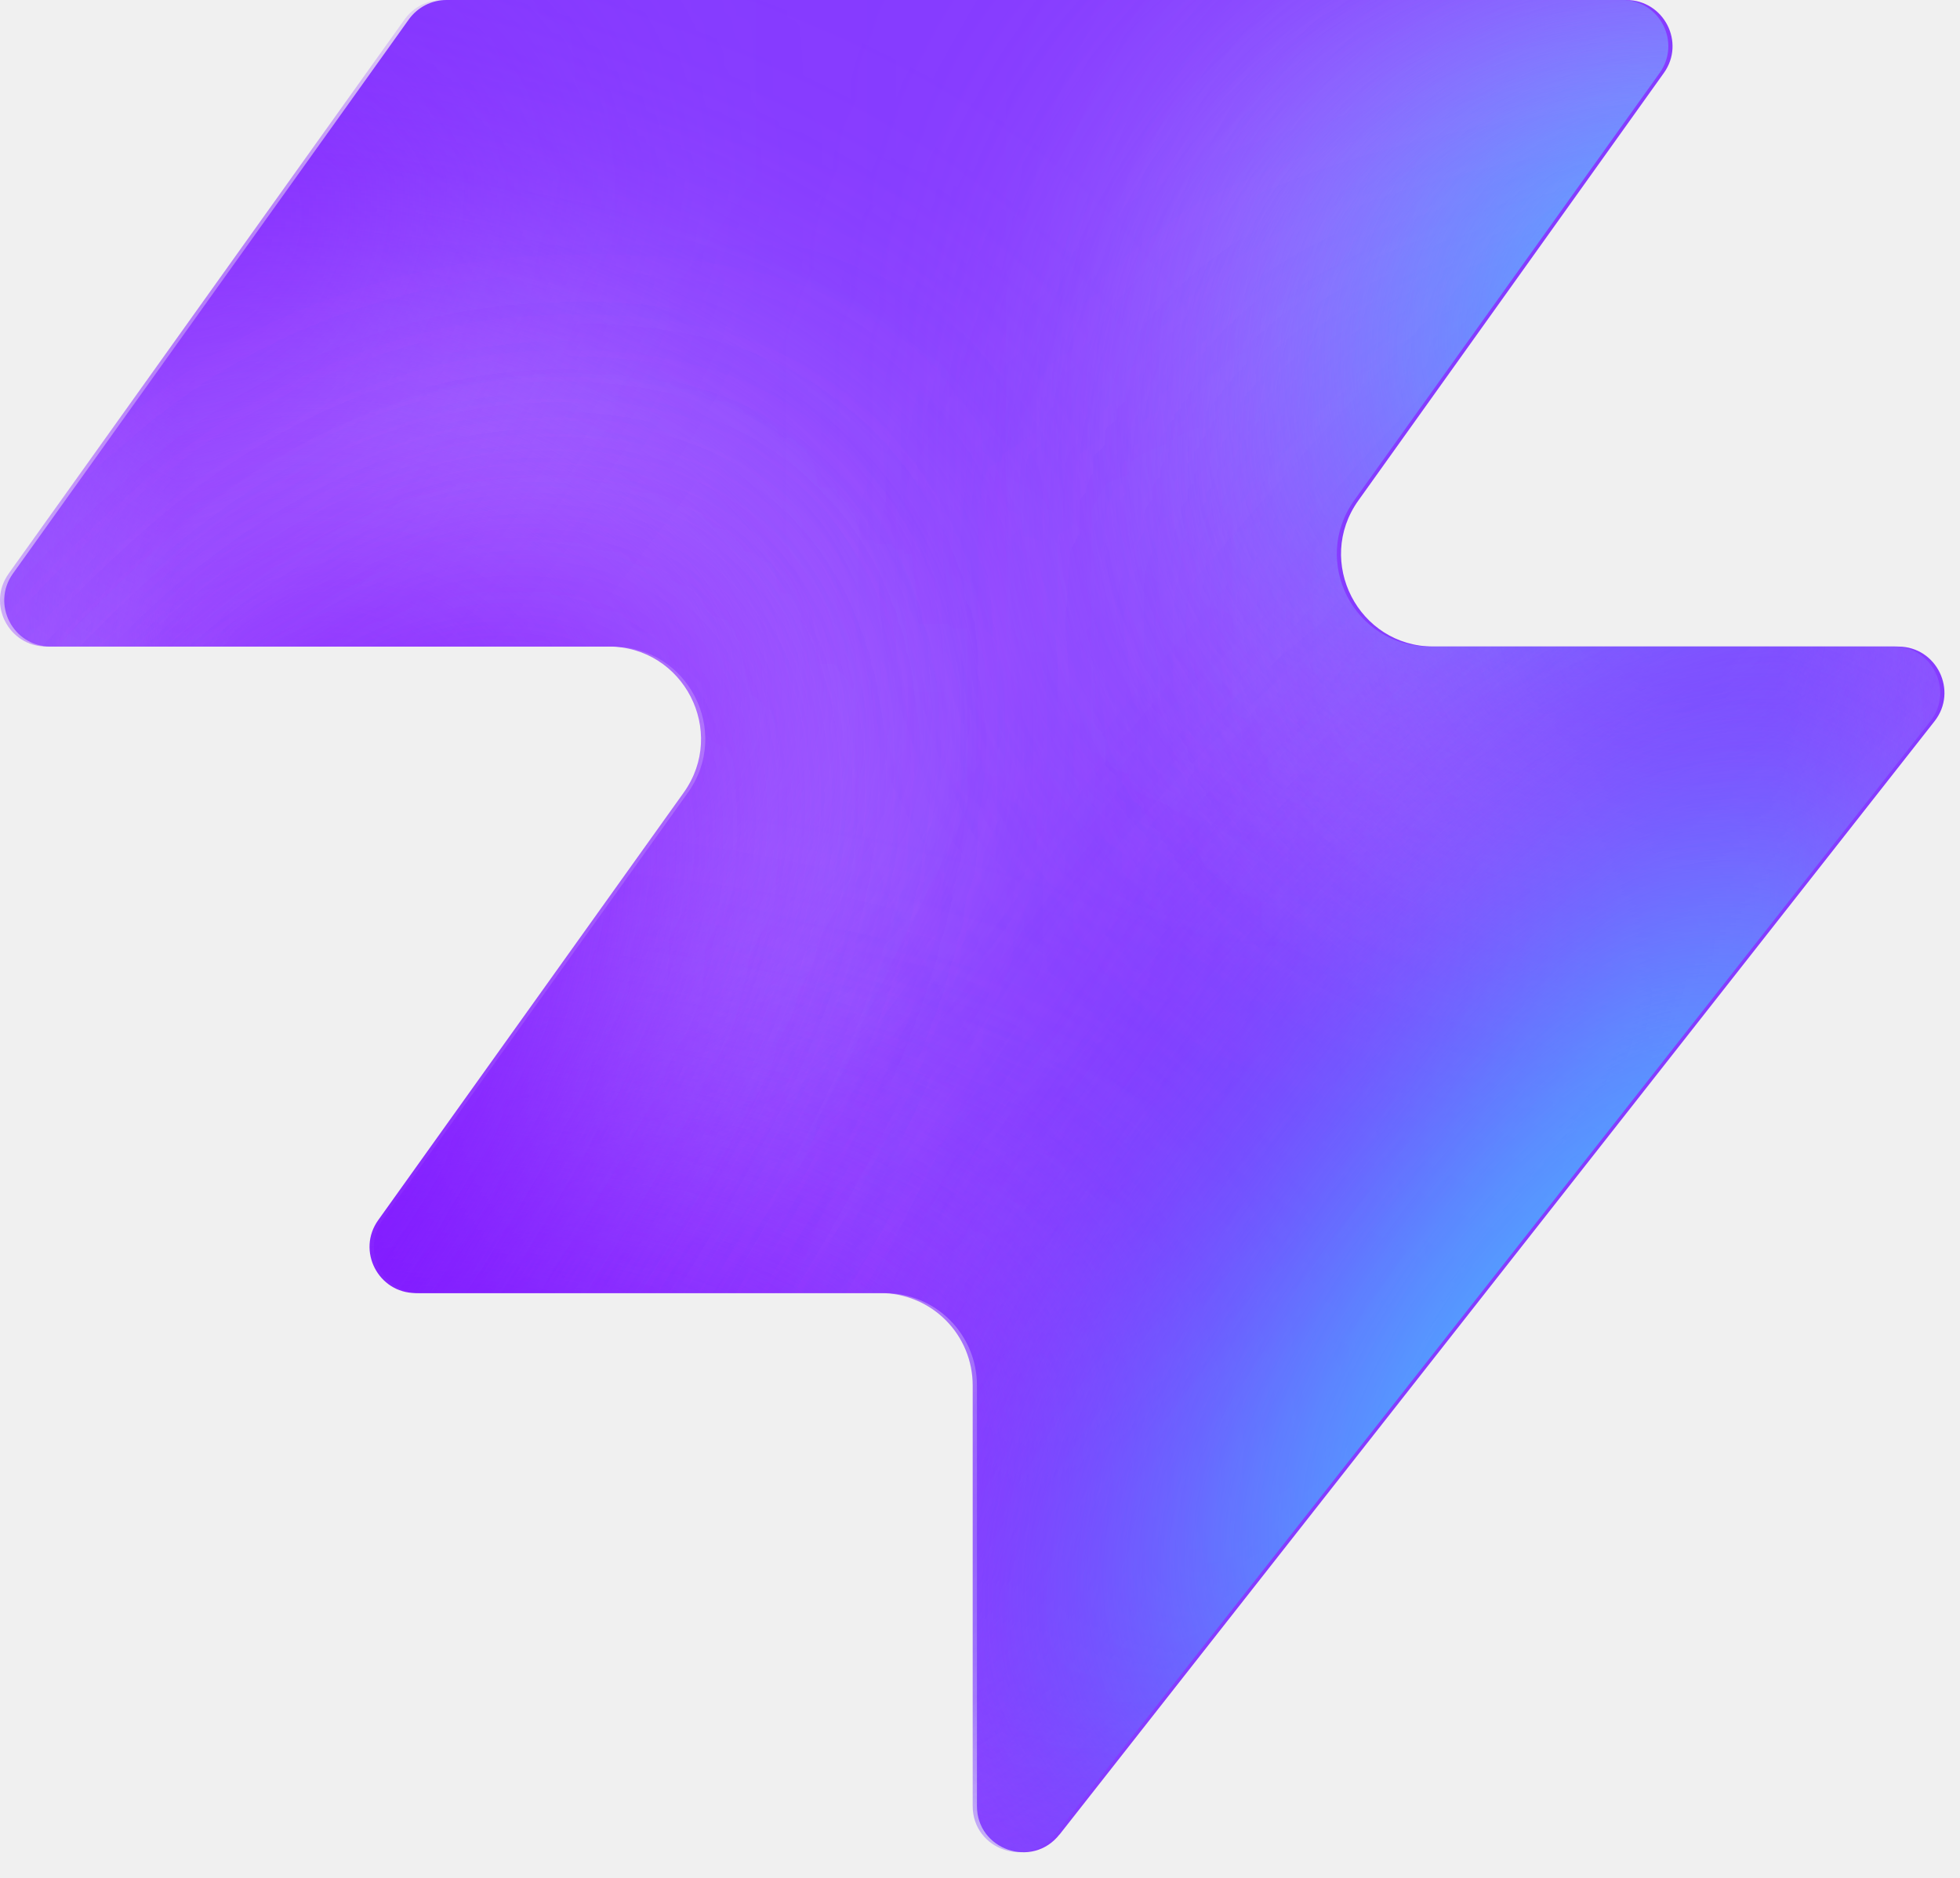
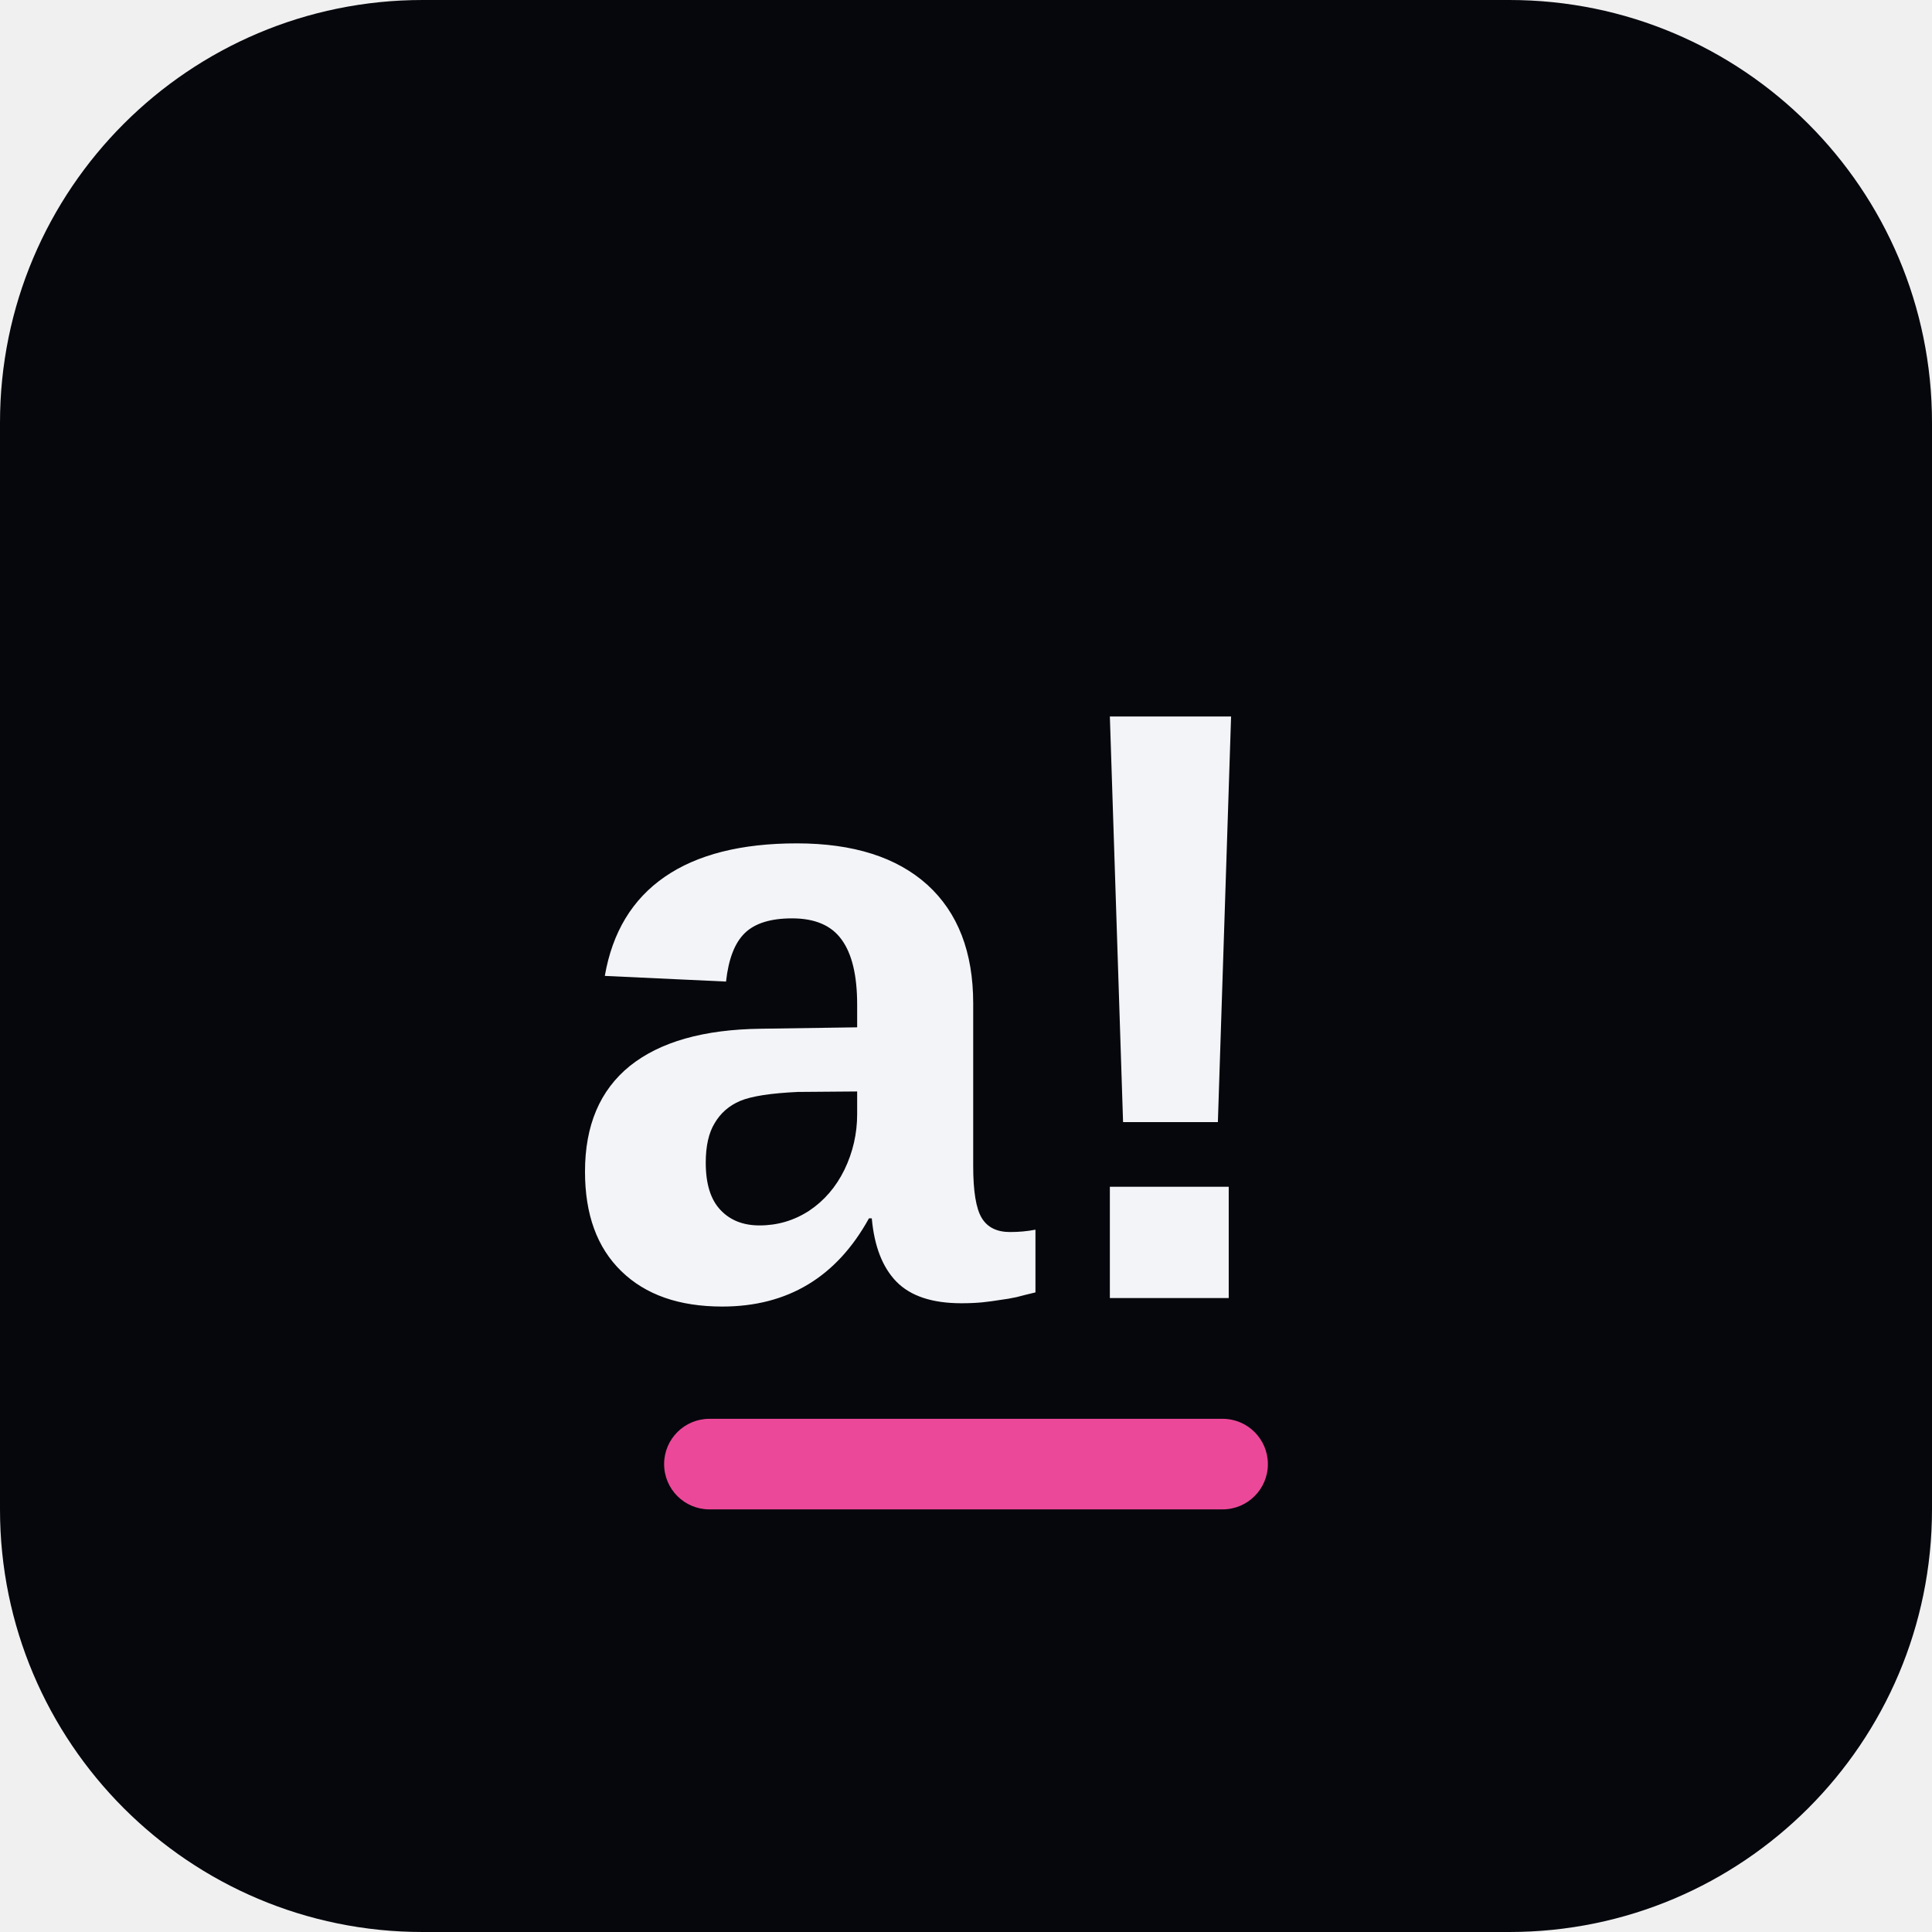
- <svg xmlns="http://www.w3.org/2000/svg" width="48" height="46" fill="none" viewBox="0 0 48 46">
-   <path fill="#863bff" d="M25.946 44.938c-.664.845-2.021.375-2.021-.698V33.937a2.26 2.26 0 0 0-2.262-2.262H10.287c-.92 0-1.456-1.04-.92-1.788l7.48-10.471c1.07-1.497 0-3.578-1.842-3.578H1.237c-.92 0-1.456-1.04-.92-1.788L10.013.474c.214-.297.556-.474.92-.474h28.894c.92 0 1.456 1.04.92 1.788l-7.48 10.471c-1.07 1.498 0 3.579 1.842 3.579h11.377c.943 0 1.473 1.088.89 1.83L25.947 44.94z" style="fill:#863bff;fill:color(display-p3 .525 .23 1);fill-opacity:1" />
-   <mask id="a" width="48" height="46" x="0" y="0" maskUnits="userSpaceOnUse" style="mask-type:alpha">
-     <path fill="#000" d="M25.842 44.938c-.664.844-2.021.375-2.021-.698V33.937a2.26 2.26 0 0 0-2.262-2.262H10.183c-.92 0-1.456-1.04-.92-1.788l7.48-10.471c1.07-1.498 0-3.579-1.842-3.579H1.133c-.92 0-1.456-1.04-.92-1.787L9.91.473c.214-.297.556-.474.92-.474h28.894c.92 0 1.456 1.04.92 1.788l-7.48 10.471c-1.07 1.498 0 3.578 1.842 3.578h11.377c.943 0 1.473 1.088.89 1.832L25.843 44.94z" style="fill:#000;fill-opacity:1" />
-   </mask>
-   <g mask="url(#a)">
-     <g filter="url(#b)">
-       <ellipse cx="5.508" cy="14.704" fill="#ede6ff" rx="5.508" ry="14.704" style="fill:#ede6ff;fill:color(display-p3 .927 .903 1);fill-opacity:1" transform="matrix(.00324 1 1 -.00324 -4.47 31.516)" />
-     </g>
-     <g filter="url(#c)">
-       <ellipse cx="10.399" cy="29.851" fill="#ede6ff" rx="10.399" ry="29.851" style="fill:#ede6ff;fill:color(display-p3 .927 .903 1);fill-opacity:1" transform="matrix(.00324 1 1 -.00324 -39.328 7.883)" />
-     </g>
-     <g filter="url(#d)">
-       <ellipse cx="5.508" cy="30.487" fill="#7e14ff" rx="5.508" ry="30.487" style="fill:#7e14ff;fill:color(display-p3 .492 .077 1);fill-opacity:1" transform="rotate(89.814 -25.913 -14.639)scale(1 -1)" />
-     </g>
-     <g filter="url(#e)">
-       <ellipse cx="5.508" cy="30.599" fill="#7e14ff" rx="5.508" ry="30.599" style="fill:#7e14ff;fill:color(display-p3 .492 .077 1);fill-opacity:1" transform="rotate(89.814 -32.644 -3.334)scale(1 -1)" />
-     </g>
-     <g filter="url(#f)">
-       <ellipse cx="5.508" cy="30.599" fill="#7e14ff" rx="5.508" ry="30.599" style="fill:#7e14ff;fill:color(display-p3 .492 .077 1);fill-opacity:1" transform="matrix(.00324 1 1 -.00324 -34.34 30.47)" />
-     </g>
-     <g filter="url(#g)">
-       <ellipse cx="14.072" cy="22.078" fill="#ede6ff" rx="14.072" ry="22.078" style="fill:#ede6ff;fill:color(display-p3 .927 .903 1);fill-opacity:1" transform="rotate(93.35 24.506 48.493)scale(-1 1)" />
-     </g>
-     <g filter="url(#h)">
-       <ellipse cx="3.47" cy="21.501" fill="#7e14ff" rx="3.47" ry="21.501" style="fill:#7e14ff;fill:color(display-p3 .492 .077 1);fill-opacity:1" transform="rotate(89.009 28.708 47.59)scale(-1 1)" />
-     </g>
-     <g filter="url(#i)">
-       <ellipse cx="3.47" cy="21.501" fill="#7e14ff" rx="3.47" ry="21.501" style="fill:#7e14ff;fill:color(display-p3 .492 .077 1);fill-opacity:1" transform="rotate(89.009 28.708 47.59)scale(-1 1)" />
-     </g>
-     <g filter="url(#j)">
-       <ellipse cx=".387" cy="8.972" fill="#7e14ff" rx="4.407" ry="29.108" style="fill:#7e14ff;fill:color(display-p3 .492 .077 1);fill-opacity:1" transform="rotate(39.51 .387 8.972)" />
-     </g>
-     <g filter="url(#k)">
-       <ellipse cx="47.523" cy="-6.092" fill="#7e14ff" rx="4.407" ry="29.108" style="fill:#7e14ff;fill:color(display-p3 .492 .077 1);fill-opacity:1" transform="rotate(37.892 47.523 -6.092)" />
-     </g>
-     <g filter="url(#l)">
-       <ellipse cx="41.412" cy="6.333" fill="#47bfff" rx="5.971" ry="9.665" style="fill:#47bfff;fill:color(display-p3 .28 .748 1);fill-opacity:1" transform="rotate(37.892 41.412 6.333)" />
-     </g>
-     <g filter="url(#m)">
-       <ellipse cx="-1.879" cy="38.332" fill="#7e14ff" rx="4.407" ry="29.108" style="fill:#7e14ff;fill:color(display-p3 .492 .077 1);fill-opacity:1" transform="rotate(37.892 -1.88 38.332)" />
-     </g>
-     <g filter="url(#n)">
-       <ellipse cx="-1.879" cy="38.332" fill="#7e14ff" rx="4.407" ry="29.108" style="fill:#7e14ff;fill:color(display-p3 .492 .077 1);fill-opacity:1" transform="rotate(37.892 -1.88 38.332)" />
-     </g>
-     <g filter="url(#o)">
-       <ellipse cx="35.651" cy="29.907" fill="#7e14ff" rx="4.407" ry="29.108" style="fill:#7e14ff;fill:color(display-p3 .492 .077 1);fill-opacity:1" transform="rotate(37.892 35.651 29.907)" />
-     </g>
-     <g filter="url(#p)">
-       <ellipse cx="38.418" cy="32.4" fill="#47bfff" rx="5.971" ry="15.297" style="fill:#47bfff;fill:color(display-p3 .28 .748 1);fill-opacity:1" transform="rotate(37.892 38.418 32.4)" />
-     </g>
-   </g>
-   <defs>
-     <filter id="b" width="60.045" height="41.654" x="-19.77" y="16.149" color-interpolation-filters="sRGB" filterUnits="userSpaceOnUse">
-       <feFlood flood-opacity="0" result="BackgroundImageFix" />
-       <feBlend in="SourceGraphic" in2="BackgroundImageFix" result="shape" />
-       <feGaussianBlur result="effect1_foregroundBlur_2002_17158" stdDeviation="7.659" />
-     </filter>
-     <filter id="c" width="90.34" height="51.437" x="-54.613" y="-7.533" color-interpolation-filters="sRGB" filterUnits="userSpaceOnUse">
-       <feFlood flood-opacity="0" result="BackgroundImageFix" />
-       <feBlend in="SourceGraphic" in2="BackgroundImageFix" result="shape" />
-       <feGaussianBlur result="effect1_foregroundBlur_2002_17158" stdDeviation="7.659" />
-     </filter>
-     <filter id="d" width="79.355" height="29.4" x="-49.64" y="2.03" color-interpolation-filters="sRGB" filterUnits="userSpaceOnUse">
-       <feFlood flood-opacity="0" result="BackgroundImageFix" />
-       <feBlend in="SourceGraphic" in2="BackgroundImageFix" result="shape" />
-       <feGaussianBlur result="effect1_foregroundBlur_2002_17158" stdDeviation="4.596" />
-     </filter>
-     <filter id="e" width="79.579" height="29.4" x="-45.045" y="20.029" color-interpolation-filters="sRGB" filterUnits="userSpaceOnUse">
-       <feFlood flood-opacity="0" result="BackgroundImageFix" />
-       <feBlend in="SourceGraphic" in2="BackgroundImageFix" result="shape" />
-       <feGaussianBlur result="effect1_foregroundBlur_2002_17158" stdDeviation="4.596" />
-     </filter>
-     <filter id="f" width="79.579" height="29.4" x="-43.513" y="21.178" color-interpolation-filters="sRGB" filterUnits="userSpaceOnUse">
-       <feFlood flood-opacity="0" result="BackgroundImageFix" />
-       <feBlend in="SourceGraphic" in2="BackgroundImageFix" result="shape" />
-       <feGaussianBlur result="effect1_foregroundBlur_2002_17158" stdDeviation="4.596" />
-     </filter>
-     <filter id="g" width="74.749" height="58.852" x="15.756" y="-17.901" color-interpolation-filters="sRGB" filterUnits="userSpaceOnUse">
-       <feFlood flood-opacity="0" result="BackgroundImageFix" />
-       <feBlend in="SourceGraphic" in2="BackgroundImageFix" result="shape" />
-       <feGaussianBlur result="effect1_foregroundBlur_2002_17158" stdDeviation="7.659" />
-     </filter>
-     <filter id="h" width="61.377" height="25.362" x="23.548" y="2.284" color-interpolation-filters="sRGB" filterUnits="userSpaceOnUse">
-       <feFlood flood-opacity="0" result="BackgroundImageFix" />
-       <feBlend in="SourceGraphic" in2="BackgroundImageFix" result="shape" />
-       <feGaussianBlur result="effect1_foregroundBlur_2002_17158" stdDeviation="4.596" />
-     </filter>
-     <filter id="i" width="61.377" height="25.362" x="23.548" y="2.284" color-interpolation-filters="sRGB" filterUnits="userSpaceOnUse">
-       <feFlood flood-opacity="0" result="BackgroundImageFix" />
-       <feBlend in="SourceGraphic" in2="BackgroundImageFix" result="shape" />
-       <feGaussianBlur result="effect1_foregroundBlur_2002_17158" stdDeviation="4.596" />
-     </filter>
-     <filter id="j" width="56.045" height="63.649" x="-27.636" y="-22.853" color-interpolation-filters="sRGB" filterUnits="userSpaceOnUse">
-       <feFlood flood-opacity="0" result="BackgroundImageFix" />
-       <feBlend in="SourceGraphic" in2="BackgroundImageFix" result="shape" />
-       <feGaussianBlur result="effect1_foregroundBlur_2002_17158" stdDeviation="4.596" />
-     </filter>
-     <filter id="k" width="54.814" height="64.646" x="20.116" y="-38.415" color-interpolation-filters="sRGB" filterUnits="userSpaceOnUse">
-       <feFlood flood-opacity="0" result="BackgroundImageFix" />
-       <feBlend in="SourceGraphic" in2="BackgroundImageFix" result="shape" />
-       <feGaussianBlur result="effect1_foregroundBlur_2002_17158" stdDeviation="4.596" />
-     </filter>
-     <filter id="l" width="33.541" height="35.313" x="24.641" y="-11.323" color-interpolation-filters="sRGB" filterUnits="userSpaceOnUse">
-       <feFlood flood-opacity="0" result="BackgroundImageFix" />
-       <feBlend in="SourceGraphic" in2="BackgroundImageFix" result="shape" />
-       <feGaussianBlur result="effect1_foregroundBlur_2002_17158" stdDeviation="4.596" />
-     </filter>
-     <filter id="m" width="54.814" height="64.646" x="-29.286" y="6.009" color-interpolation-filters="sRGB" filterUnits="userSpaceOnUse">
-       <feFlood flood-opacity="0" result="BackgroundImageFix" />
-       <feBlend in="SourceGraphic" in2="BackgroundImageFix" result="shape" />
-       <feGaussianBlur result="effect1_foregroundBlur_2002_17158" stdDeviation="4.596" />
-     </filter>
-     <filter id="n" width="54.814" height="64.646" x="-29.286" y="6.009" color-interpolation-filters="sRGB" filterUnits="userSpaceOnUse">
-       <feFlood flood-opacity="0" result="BackgroundImageFix" />
-       <feBlend in="SourceGraphic" in2="BackgroundImageFix" result="shape" />
-       <feGaussianBlur result="effect1_foregroundBlur_2002_17158" stdDeviation="4.596" />
-     </filter>
-     <filter id="o" width="54.814" height="64.646" x="8.244" y="-2.416" color-interpolation-filters="sRGB" filterUnits="userSpaceOnUse">
-       <feFlood flood-opacity="0" result="BackgroundImageFix" />
-       <feBlend in="SourceGraphic" in2="BackgroundImageFix" result="shape" />
-       <feGaussianBlur result="effect1_foregroundBlur_2002_17158" stdDeviation="4.596" />
-     </filter>
-     <filter id="p" width="39.409" height="43.623" x="18.713" y="10.588" color-interpolation-filters="sRGB" filterUnits="userSpaceOnUse">
-       <feFlood flood-opacity="0" result="BackgroundImageFix" />
-       <feBlend in="SourceGraphic" in2="BackgroundImageFix" result="shape" />
-       <feGaussianBlur result="effect1_foregroundBlur_2002_17158" stdDeviation="4.596" />
-     </filter>
-   </defs>
+ <svg xmlns="http://www.w3.org/2000/svg" viewBox="0 0 64 64">
+   <style>
+     .bg { fill: #05070d; }
+     .fg { fill: #f2f4f8; }
+     .acc { fill: #ec4899; }
+     @media (prefers-color-scheme: light) {
+       .bg { fill: #ffffff; }
+       .fg { fill: #0b0b0c; }
+     }
+   </style>
+   <rect class="bg" width="64" height="64" rx="14" />
+   <text class="fg" x="31" y="43" font-family="Arial, Helvetica, sans-serif" font-size="28" font-weight="900" text-anchor="middle">a!</text>
+   <rect class="acc" x="22" y="47" width="20" height="3" rx="1.5" />
</svg>
